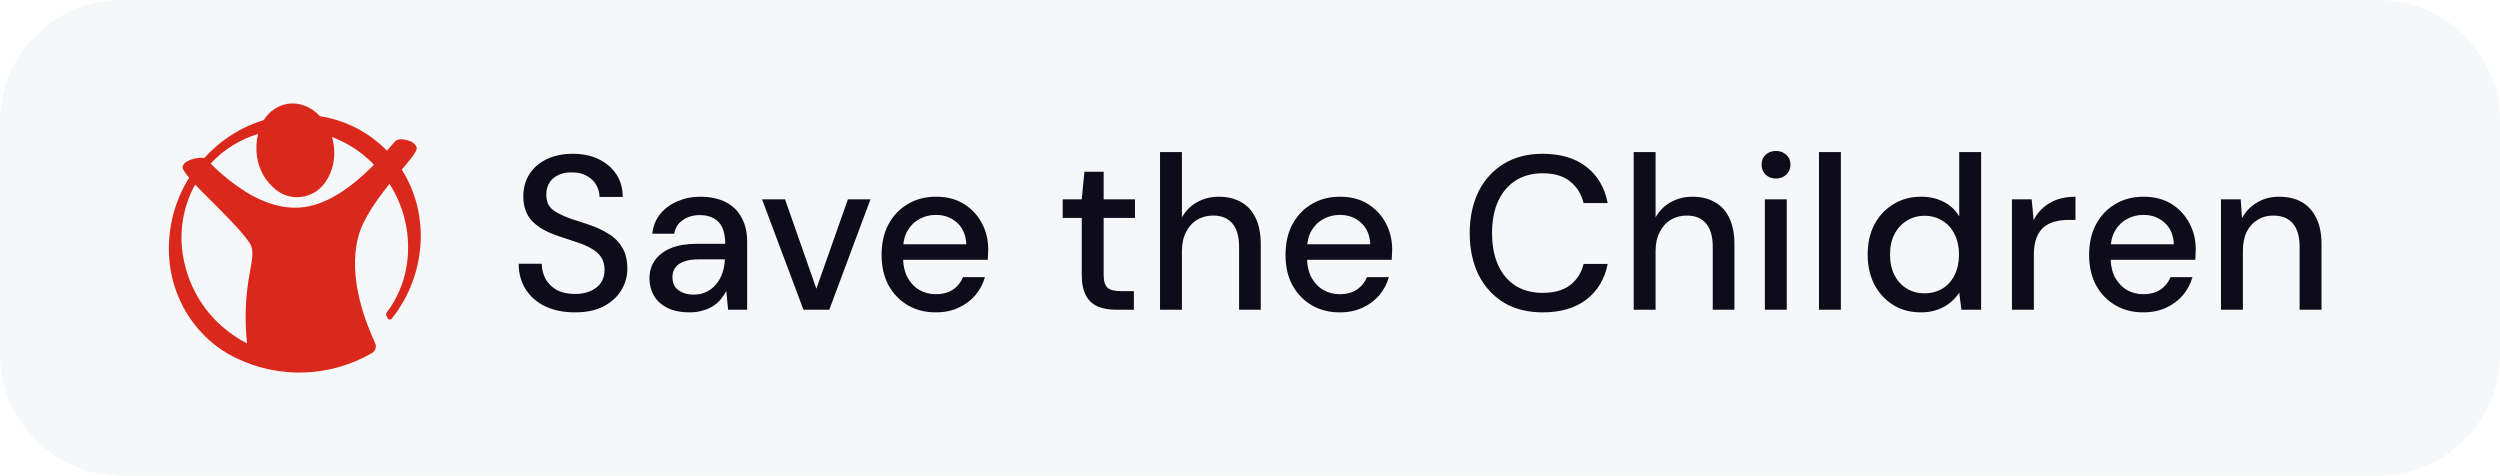
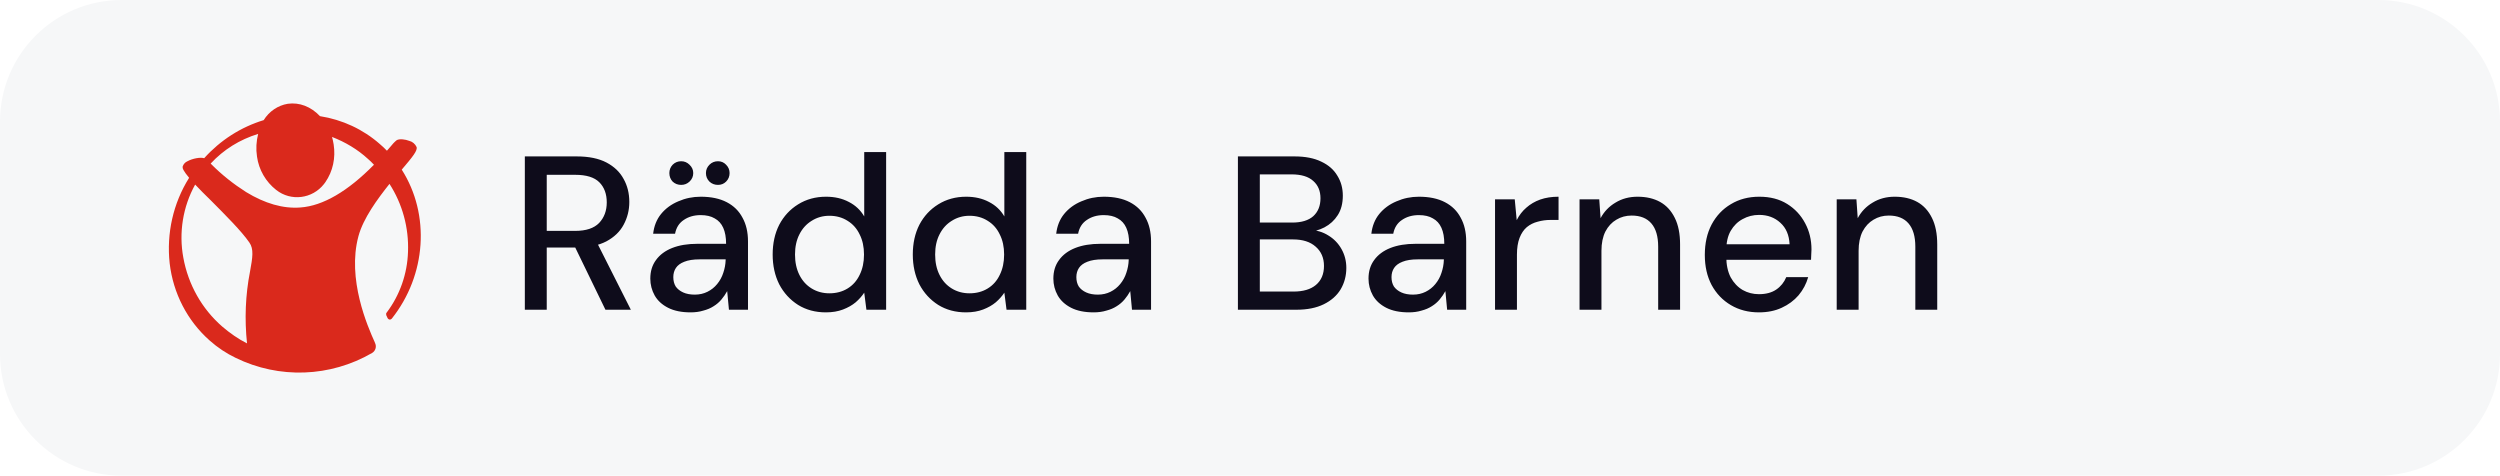
<svg xmlns="http://www.w3.org/2000/svg" width="226" height="43" viewBox="0 0 226 43" fill="none">
  <rect width="226" height="43" rx="11" fill="#F6F7F8" />
-   <path d="M51.98 28.238C50.963 28.238 50.072 28.059 49.307 27.703C48.541 27.333 47.947 26.819 47.525 26.159C47.102 25.499 46.891 24.726 46.891 23.842H48.97C48.983 24.344 49.102 24.806 49.326 25.228C49.564 25.637 49.901 25.967 50.336 26.218C50.785 26.456 51.333 26.574 51.98 26.574C52.534 26.574 53.009 26.482 53.405 26.297C53.814 26.112 54.125 25.862 54.336 25.545C54.547 25.215 54.653 24.839 54.653 24.416C54.653 23.928 54.54 23.525 54.316 23.208C54.092 22.892 53.788 22.634 53.405 22.436C53.036 22.225 52.6 22.04 52.098 21.882C51.61 21.723 51.095 21.552 50.554 21.367C49.458 21.011 48.64 20.549 48.099 19.981C47.571 19.413 47.307 18.674 47.307 17.763C47.307 16.985 47.492 16.311 47.861 15.744C48.231 15.163 48.746 14.714 49.406 14.397C50.079 14.067 50.871 13.902 51.782 13.902C52.679 13.902 53.465 14.067 54.138 14.397C54.811 14.727 55.339 15.183 55.722 15.764C56.105 16.344 56.296 17.024 56.296 17.803H54.197C54.197 17.447 54.105 17.097 53.92 16.754C53.735 16.41 53.458 16.133 53.088 15.922C52.719 15.698 52.263 15.585 51.722 15.585C51.273 15.572 50.871 15.645 50.514 15.803C50.158 15.962 49.881 16.193 49.683 16.496C49.485 16.8 49.386 17.163 49.386 17.585C49.386 18.008 49.472 18.351 49.643 18.615C49.828 18.866 50.092 19.083 50.435 19.268C50.778 19.453 51.174 19.625 51.623 19.783C52.085 19.928 52.593 20.093 53.148 20.278C53.834 20.502 54.441 20.78 54.969 21.11C55.511 21.426 55.933 21.842 56.237 22.357C56.553 22.859 56.712 23.505 56.712 24.297C56.712 24.984 56.534 25.624 56.177 26.218C55.821 26.812 55.293 27.3 54.593 27.683C53.894 28.053 53.022 28.238 51.98 28.238ZM62.354 28.238C61.535 28.238 60.855 28.099 60.314 27.822C59.773 27.545 59.37 27.175 59.106 26.713C58.842 26.238 58.71 25.73 58.71 25.188C58.71 24.528 58.882 23.967 59.225 23.505C59.568 23.03 60.057 22.667 60.69 22.416C61.324 22.166 62.083 22.04 62.967 22.04H65.561C65.561 21.459 65.475 20.978 65.304 20.595C65.132 20.212 64.875 19.928 64.532 19.743C64.202 19.545 63.779 19.446 63.264 19.446C62.67 19.446 62.162 19.592 61.74 19.882C61.317 20.159 61.053 20.575 60.948 21.129H58.968C59.047 20.43 59.285 19.836 59.681 19.347C60.09 18.846 60.611 18.463 61.245 18.199C61.878 17.922 62.552 17.783 63.264 17.783C64.202 17.783 64.987 17.948 65.621 18.278C66.254 18.608 66.73 19.077 67.046 19.684C67.376 20.278 67.541 20.991 67.541 21.822V28H65.819L65.66 26.317C65.515 26.581 65.344 26.832 65.145 27.069C64.948 27.307 64.71 27.512 64.433 27.683C64.169 27.855 63.858 27.987 63.502 28.079C63.159 28.185 62.776 28.238 62.354 28.238ZM62.73 26.634C63.152 26.634 63.535 26.548 63.878 26.376C64.222 26.205 64.512 25.974 64.749 25.683C65 25.38 65.185 25.043 65.304 24.674C65.436 24.291 65.508 23.901 65.522 23.505V23.446H63.166C62.598 23.446 62.136 23.519 61.779 23.664C61.436 23.796 61.185 23.981 61.027 24.218C60.869 24.456 60.789 24.733 60.789 25.05C60.789 25.38 60.862 25.664 61.007 25.901C61.166 26.126 61.39 26.304 61.68 26.436C61.971 26.568 62.321 26.634 62.73 26.634ZM72.632 28L68.889 18.021H70.968L73.8 26.099L76.651 18.021H78.69L74.968 28H72.632ZM84.584 28.238C83.634 28.238 82.789 28.02 82.05 27.584C81.311 27.149 80.73 26.541 80.308 25.763C79.898 24.984 79.694 24.08 79.694 23.05C79.694 21.994 79.898 21.077 80.308 20.298C80.73 19.506 81.311 18.892 82.05 18.456C82.789 18.008 83.647 17.783 84.624 17.783C85.601 17.783 86.439 18.001 87.139 18.437C87.838 18.872 88.379 19.453 88.762 20.179C89.145 20.892 89.336 21.684 89.336 22.555C89.336 22.687 89.33 22.832 89.317 22.991C89.317 23.136 89.31 23.301 89.297 23.486H81.139V22.08H87.356C87.317 21.248 87.04 20.601 86.525 20.139C86.01 19.664 85.37 19.427 84.604 19.427C84.063 19.427 83.568 19.552 83.119 19.803C82.67 20.04 82.307 20.397 82.03 20.872C81.766 21.334 81.634 21.921 81.634 22.634V23.189C81.634 23.928 81.766 24.555 82.03 25.07C82.307 25.571 82.67 25.954 83.119 26.218C83.568 26.469 84.056 26.594 84.584 26.594C85.218 26.594 85.739 26.456 86.149 26.178C86.558 25.901 86.861 25.525 87.059 25.05H89.039C88.868 25.657 88.577 26.205 88.168 26.693C87.759 27.168 87.251 27.545 86.644 27.822C86.05 28.099 85.363 28.238 84.584 28.238ZM100.88 28C100.247 28 99.699 27.901 99.237 27.703C98.775 27.505 98.418 27.175 98.168 26.713C97.917 26.251 97.791 25.624 97.791 24.832V19.704H96.069V18.021H97.791L98.029 15.526H99.771V18.021H102.603V19.704H99.771V24.852C99.771 25.419 99.89 25.809 100.128 26.02C100.365 26.218 100.775 26.317 101.355 26.317H102.504V28H100.88ZM104.866 28V13.744H106.846V19.644C107.176 19.064 107.631 18.608 108.212 18.278C108.806 17.948 109.46 17.783 110.172 17.783C110.964 17.783 111.644 17.948 112.212 18.278C112.779 18.595 113.215 19.077 113.519 19.724C113.822 20.357 113.974 21.156 113.974 22.119V28H112.014V22.317C112.014 21.393 111.816 20.694 111.42 20.219C111.024 19.73 110.436 19.486 109.658 19.486C109.13 19.486 108.654 19.611 108.232 19.862C107.81 20.113 107.473 20.483 107.222 20.971C106.971 21.446 106.846 22.027 106.846 22.713V28H104.866ZM121.1 28.238C120.15 28.238 119.305 28.02 118.566 27.584C117.827 27.149 117.246 26.541 116.824 25.763C116.414 24.984 116.21 24.08 116.21 23.05C116.21 21.994 116.414 21.077 116.824 20.298C117.246 19.506 117.827 18.892 118.566 18.456C119.305 18.008 120.163 17.783 121.14 17.783C122.117 17.783 122.955 18.001 123.655 18.437C124.354 18.872 124.895 19.453 125.278 20.179C125.661 20.892 125.852 21.684 125.852 22.555C125.852 22.687 125.846 22.832 125.833 22.991C125.833 23.136 125.826 23.301 125.813 23.486H117.655V22.08H123.872C123.833 21.248 123.556 20.601 123.041 20.139C122.526 19.664 121.886 19.427 121.12 19.427C120.579 19.427 120.084 19.552 119.635 19.803C119.186 20.04 118.823 20.397 118.546 20.872C118.282 21.334 118.15 21.921 118.15 22.634V23.189C118.15 23.928 118.282 24.555 118.546 25.07C118.823 25.571 119.186 25.954 119.635 26.218C120.084 26.469 120.572 26.594 121.1 26.594C121.734 26.594 122.255 26.456 122.665 26.178C123.074 25.901 123.377 25.525 123.575 25.05H125.555C125.384 25.657 125.093 26.205 124.684 26.693C124.275 27.168 123.767 27.545 123.16 27.822C122.566 28.099 121.879 28.238 121.1 28.238ZM139.455 28.238C138.096 28.238 136.921 27.941 135.931 27.347C134.954 26.739 134.195 25.901 133.654 24.832C133.126 23.75 132.862 22.496 132.862 21.07C132.862 19.658 133.126 18.41 133.654 17.328C134.195 16.245 134.954 15.407 135.931 14.813C136.921 14.206 138.096 13.902 139.455 13.902C141.079 13.902 142.392 14.292 143.395 15.071C144.412 15.849 145.059 16.945 145.336 18.357H143.158C142.96 17.539 142.551 16.886 141.93 16.397C141.323 15.909 140.498 15.665 139.455 15.665C138.518 15.665 137.706 15.882 137.02 16.318C136.333 16.754 135.805 17.374 135.436 18.179C135.066 18.984 134.881 19.948 134.881 21.07C134.881 22.192 135.066 23.162 135.436 23.981C135.805 24.786 136.333 25.406 137.02 25.842C137.706 26.264 138.518 26.475 139.455 26.475C140.498 26.475 141.323 26.244 141.93 25.782C142.551 25.307 142.96 24.667 143.158 23.862H145.336C145.059 25.235 144.412 26.31 143.395 27.089C142.392 27.855 141.079 28.238 139.455 28.238ZM147.685 28V13.744H149.665V19.644C149.995 19.064 150.451 18.608 151.032 18.278C151.626 17.948 152.279 17.783 152.992 17.783C153.784 17.783 154.464 17.948 155.031 18.278C155.599 18.595 156.034 19.077 156.338 19.724C156.642 20.357 156.793 21.156 156.793 22.119V28H154.833V22.317C154.833 21.393 154.635 20.694 154.239 20.219C153.843 19.73 153.256 19.486 152.477 19.486C151.949 19.486 151.474 19.611 151.051 19.862C150.629 20.113 150.292 20.483 150.042 20.971C149.791 21.446 149.665 22.027 149.665 22.713V28H147.685ZM159.544 28V18.021H161.524V28H159.544ZM160.554 16.14C160.171 16.14 159.854 16.021 159.603 15.783C159.366 15.546 159.247 15.242 159.247 14.873C159.247 14.516 159.366 14.226 159.603 14.001C159.854 13.764 160.171 13.645 160.554 13.645C160.923 13.645 161.233 13.764 161.484 14.001C161.735 14.226 161.86 14.516 161.86 14.873C161.86 15.242 161.735 15.546 161.484 15.783C161.233 16.021 160.923 16.14 160.554 16.14ZM164.435 28V13.744H166.415V28H164.435ZM173.649 28.238C172.698 28.238 171.86 28.013 171.134 27.564C170.408 27.102 169.84 26.482 169.431 25.703C169.035 24.911 168.837 24.014 168.837 23.01C168.837 21.994 169.035 21.096 169.431 20.318C169.84 19.539 170.408 18.925 171.134 18.476C171.873 18.014 172.718 17.783 173.668 17.783C174.447 17.783 175.134 17.942 175.728 18.258C176.322 18.562 176.784 18.998 177.114 19.565V13.744H179.094V28H177.312L177.114 26.456C176.916 26.759 176.658 27.05 176.341 27.327C176.025 27.591 175.642 27.809 175.193 27.98C174.744 28.152 174.229 28.238 173.649 28.238ZM173.965 26.515C174.586 26.515 175.134 26.37 175.609 26.079C176.084 25.789 176.447 25.38 176.698 24.852C176.962 24.324 177.094 23.71 177.094 23.01C177.094 22.311 176.962 21.704 176.698 21.189C176.447 20.661 176.084 20.252 175.609 19.961C175.134 19.658 174.586 19.506 173.965 19.506C173.371 19.506 172.837 19.658 172.362 19.961C171.886 20.252 171.517 20.661 171.253 21.189C170.989 21.704 170.857 22.311 170.857 23.01C170.857 23.71 170.989 24.324 171.253 24.852C171.517 25.38 171.886 25.789 172.362 26.079C172.837 26.37 173.371 26.515 173.965 26.515ZM181.881 28V18.021H183.663L183.841 19.902C184.065 19.453 184.356 19.077 184.712 18.773C185.069 18.456 185.484 18.212 185.96 18.041C186.448 17.869 187.002 17.783 187.623 17.783V19.882H186.91C186.501 19.882 186.111 19.935 185.742 20.04C185.372 20.133 185.042 20.298 184.752 20.535C184.475 20.773 184.257 21.096 184.098 21.506C183.94 21.915 183.861 22.423 183.861 23.03V28H181.881ZM193.745 28.238C192.795 28.238 191.95 28.02 191.211 27.584C190.472 27.149 189.891 26.541 189.469 25.763C189.059 24.984 188.855 24.08 188.855 23.05C188.855 21.994 189.059 21.077 189.469 20.298C189.891 19.506 190.472 18.892 191.211 18.456C191.95 18.008 192.808 17.783 193.785 17.783C194.762 17.783 195.6 18.001 196.3 18.437C196.999 18.872 197.54 19.453 197.923 20.179C198.306 20.892 198.497 21.684 198.497 22.555C198.497 22.687 198.491 22.832 198.478 22.991C198.478 23.136 198.471 23.301 198.458 23.486H190.3V22.08H196.517C196.478 21.248 196.201 20.601 195.686 20.139C195.171 19.664 194.531 19.427 193.765 19.427C193.224 19.427 192.729 19.552 192.28 19.803C191.831 20.04 191.468 20.397 191.191 20.872C190.927 21.334 190.795 21.921 190.795 22.634V23.189C190.795 23.928 190.927 24.555 191.191 25.07C191.468 25.571 191.831 25.954 192.28 26.218C192.729 26.469 193.217 26.594 193.745 26.594C194.379 26.594 194.9 26.456 195.31 26.178C195.719 25.901 196.022 25.525 196.22 25.05H198.2C198.029 25.657 197.738 26.205 197.329 26.693C196.92 27.168 196.412 27.545 195.805 27.822C195.211 28.099 194.524 28.238 193.745 28.238ZM200.777 28V18.021H202.559L202.678 19.724C202.994 19.13 203.443 18.661 204.024 18.318C204.605 17.961 205.271 17.783 206.024 17.783C206.816 17.783 207.496 17.942 208.063 18.258C208.631 18.575 209.073 19.057 209.39 19.704C209.707 20.337 209.865 21.136 209.865 22.1V28H207.885V22.298C207.885 21.374 207.68 20.674 207.271 20.199C206.862 19.724 206.268 19.486 205.489 19.486C204.974 19.486 204.512 19.611 204.103 19.862C203.694 20.1 203.364 20.456 203.113 20.931C202.876 21.407 202.757 21.987 202.757 22.674V28H200.777Z" fill="#0E0C1B" />
+   <path d="M47.445 28V14.14H52.138C53.234 14.14 54.131 14.325 54.831 14.694C55.53 15.064 56.045 15.559 56.375 16.179C56.718 16.787 56.89 17.48 56.89 18.258C56.89 18.998 56.718 19.684 56.375 20.318C56.045 20.938 55.524 21.44 54.811 21.822C54.098 22.192 53.187 22.377 52.079 22.377H49.425V28H47.445ZM54.732 28L51.742 21.842H53.92L57.029 28H54.732ZM49.425 20.872H51.999C52.976 20.872 53.696 20.634 54.158 20.159C54.62 19.671 54.851 19.05 54.851 18.298C54.851 17.532 54.626 16.925 54.177 16.476C53.729 16.028 53.003 15.803 51.999 15.803H49.425V20.872ZM62.431 28.238C61.613 28.238 60.933 28.099 60.392 27.822C59.85 27.545 59.448 27.175 59.184 26.713C58.92 26.238 58.788 25.73 58.788 25.188C58.788 24.528 58.959 23.967 59.303 23.505C59.646 23.03 60.134 22.667 60.768 22.416C61.401 22.166 62.16 22.04 63.045 22.04H65.639C65.639 21.459 65.553 20.978 65.381 20.595C65.21 20.212 64.952 19.928 64.609 19.743C64.279 19.545 63.857 19.446 63.342 19.446C62.748 19.446 62.24 19.592 61.817 19.882C61.395 20.159 61.131 20.575 61.025 21.129H59.045C59.124 20.43 59.362 19.836 59.758 19.347C60.167 18.846 60.689 18.463 61.322 18.199C61.956 17.922 62.629 17.783 63.342 17.783C64.279 17.783 65.064 17.948 65.698 18.278C66.332 18.608 66.807 19.077 67.124 19.684C67.454 20.278 67.619 20.991 67.619 21.822V28H65.896L65.738 26.317C65.592 26.581 65.421 26.832 65.223 27.069C65.025 27.307 64.787 27.512 64.51 27.683C64.246 27.855 63.936 27.987 63.579 28.079C63.236 28.185 62.853 28.238 62.431 28.238ZM62.807 26.634C63.23 26.634 63.612 26.548 63.956 26.376C64.299 26.205 64.589 25.974 64.827 25.683C65.078 25.38 65.262 25.043 65.381 24.674C65.513 24.291 65.586 23.901 65.599 23.505V23.446H63.243C62.675 23.446 62.213 23.519 61.857 23.664C61.514 23.796 61.263 23.981 61.104 24.218C60.946 24.456 60.867 24.733 60.867 25.05C60.867 25.38 60.939 25.664 61.085 25.901C61.243 26.126 61.467 26.304 61.758 26.436C62.048 26.568 62.398 26.634 62.807 26.634ZM61.58 16.714C61.276 16.714 61.019 16.615 60.807 16.417C60.609 16.206 60.51 15.948 60.51 15.645C60.51 15.354 60.609 15.104 60.807 14.892C61.019 14.681 61.276 14.576 61.58 14.576C61.87 14.576 62.121 14.681 62.332 14.892C62.556 15.104 62.669 15.354 62.669 15.645C62.669 15.948 62.556 16.206 62.332 16.417C62.121 16.615 61.87 16.714 61.58 16.714ZM64.906 16.714C64.602 16.714 64.345 16.615 64.134 16.417C63.923 16.206 63.817 15.948 63.817 15.645C63.817 15.354 63.923 15.104 64.134 14.892C64.345 14.681 64.602 14.576 64.906 14.576C65.196 14.576 65.441 14.681 65.639 14.892C65.85 15.104 65.955 15.354 65.955 15.645C65.955 15.948 65.85 16.206 65.639 16.417C65.441 16.615 65.196 16.714 64.906 16.714ZM74.661 28.238C73.71 28.238 72.872 28.013 72.146 27.564C71.42 27.102 70.853 26.482 70.443 25.703C70.047 24.911 69.849 24.014 69.849 23.01C69.849 21.994 70.047 21.096 70.443 20.318C70.853 19.539 71.42 18.925 72.146 18.476C72.885 18.014 73.73 17.783 74.681 17.783C75.459 17.783 76.146 17.942 76.74 18.258C77.334 18.562 77.796 18.998 78.126 19.565V13.744H80.106V28H78.324L78.126 26.456C77.928 26.759 77.67 27.05 77.354 27.327C77.037 27.591 76.654 27.809 76.205 27.98C75.756 28.152 75.242 28.238 74.661 28.238ZM74.978 26.515C75.598 26.515 76.146 26.37 76.621 26.079C77.096 25.789 77.459 25.38 77.71 24.852C77.974 24.324 78.106 23.71 78.106 23.01C78.106 22.311 77.974 21.704 77.71 21.189C77.459 20.661 77.096 20.252 76.621 19.961C76.146 19.658 75.598 19.506 74.978 19.506C74.384 19.506 73.849 19.658 73.374 19.961C72.899 20.252 72.529 20.661 72.265 21.189C72.001 21.704 71.869 22.311 71.869 23.01C71.869 23.71 72.001 24.324 72.265 24.852C72.529 25.38 72.899 25.789 73.374 26.079C73.849 26.37 74.384 26.515 74.978 26.515ZM87.328 28.238C86.378 28.238 85.54 28.013 84.814 27.564C84.088 27.102 83.52 26.482 83.111 25.703C82.715 24.911 82.517 24.014 82.517 23.01C82.517 21.994 82.715 21.096 83.111 20.318C83.52 19.539 84.088 18.925 84.814 18.476C85.553 18.014 86.398 17.783 87.348 17.783C88.127 17.783 88.813 17.942 89.407 18.258C90.001 18.562 90.463 18.998 90.793 19.565V13.744H92.773V28H90.991L90.793 26.456C90.595 26.759 90.338 27.05 90.021 27.327C89.704 27.591 89.322 27.809 88.873 27.98C88.424 28.152 87.909 28.238 87.328 28.238ZM87.645 26.515C88.266 26.515 88.813 26.37 89.288 26.079C89.764 25.789 90.127 25.38 90.377 24.852C90.641 24.324 90.773 23.71 90.773 23.01C90.773 22.311 90.641 21.704 90.377 21.189C90.127 20.661 89.764 20.252 89.288 19.961C88.813 19.658 88.266 19.506 87.645 19.506C87.051 19.506 86.516 19.658 86.041 19.961C85.566 20.252 85.197 20.661 84.933 21.189C84.668 21.704 84.537 22.311 84.537 23.01C84.537 23.71 84.668 24.324 84.933 24.852C85.197 25.38 85.566 25.789 86.041 26.079C86.516 26.37 87.051 26.515 87.645 26.515ZM98.867 28.238C98.049 28.238 97.369 28.099 96.828 27.822C96.287 27.545 95.884 27.175 95.62 26.713C95.356 26.238 95.224 25.73 95.224 25.188C95.224 24.528 95.395 23.967 95.739 23.505C96.082 23.03 96.57 22.667 97.204 22.416C97.838 22.166 98.597 22.04 99.481 22.04H102.075C102.075 21.459 101.989 20.978 101.817 20.595C101.646 20.212 101.388 19.928 101.045 19.743C100.715 19.545 100.293 19.446 99.778 19.446C99.184 19.446 98.676 19.592 98.253 19.882C97.831 20.159 97.567 20.575 97.461 21.129H95.481C95.561 20.43 95.798 19.836 96.194 19.347C96.603 18.846 97.125 18.463 97.758 18.199C98.392 17.922 99.065 17.783 99.778 17.783C100.715 17.783 101.501 17.948 102.134 18.278C102.768 18.608 103.243 19.077 103.56 19.684C103.89 20.278 104.055 20.991 104.055 21.822V28H102.332L102.174 26.317C102.029 26.581 101.857 26.832 101.659 27.069C101.461 27.307 101.223 27.512 100.946 27.683C100.682 27.855 100.372 27.987 100.016 28.079C99.672 28.185 99.29 28.238 98.867 28.238ZM99.243 26.634C99.666 26.634 100.049 26.548 100.392 26.376C100.735 26.205 101.025 25.974 101.263 25.683C101.514 25.38 101.699 25.043 101.817 24.674C101.949 24.291 102.022 23.901 102.035 23.505V23.446H99.679C99.111 23.446 98.649 23.519 98.293 23.664C97.95 23.796 97.699 23.981 97.54 24.218C97.382 24.456 97.303 24.733 97.303 25.05C97.303 25.38 97.376 25.664 97.521 25.901C97.679 26.126 97.903 26.304 98.194 26.436C98.484 26.568 98.834 26.634 99.243 26.634ZM111.907 28V14.14H117.035C117.998 14.14 118.804 14.298 119.45 14.615C120.097 14.919 120.579 15.341 120.896 15.882C121.226 16.41 121.391 17.011 121.391 17.684C121.391 18.384 121.239 18.971 120.935 19.446C120.632 19.922 120.229 20.291 119.728 20.555C119.239 20.806 118.711 20.951 118.144 20.991L118.421 20.793C119.028 20.806 119.582 20.971 120.084 21.288C120.586 21.591 120.982 22.001 121.272 22.515C121.562 23.03 121.708 23.598 121.708 24.218C121.708 24.931 121.536 25.578 121.193 26.159C120.85 26.726 120.341 27.175 119.668 27.505C118.995 27.835 118.17 28 117.193 28H111.907ZM113.887 26.357H116.936C117.807 26.357 118.48 26.159 118.955 25.763C119.444 25.353 119.688 24.779 119.688 24.04C119.688 23.314 119.437 22.733 118.936 22.298C118.447 21.862 117.767 21.644 116.896 21.644H113.887V26.357ZM113.887 20.12H116.817C117.649 20.12 118.282 19.928 118.718 19.545C119.153 19.149 119.371 18.608 119.371 17.922C119.371 17.262 119.153 16.74 118.718 16.358C118.282 15.962 117.629 15.764 116.758 15.764H113.887V20.12ZM127.356 28.238C126.538 28.238 125.858 28.099 125.317 27.822C124.776 27.545 124.373 27.175 124.109 26.713C123.845 26.238 123.713 25.73 123.713 25.188C123.713 24.528 123.885 23.967 124.228 23.505C124.571 23.03 125.059 22.667 125.693 22.416C126.327 22.166 127.086 22.04 127.97 22.04H130.564C130.564 21.459 130.478 20.978 130.306 20.595C130.135 20.212 129.877 19.928 129.534 19.743C129.204 19.545 128.782 19.446 128.267 19.446C127.673 19.446 127.165 19.592 126.742 19.882C126.32 20.159 126.056 20.575 125.95 21.129H123.97C124.05 20.43 124.287 19.836 124.683 19.347C125.092 18.846 125.614 18.463 126.247 18.199C126.881 17.922 127.554 17.783 128.267 17.783C129.204 17.783 129.99 17.948 130.623 18.278C131.257 18.608 131.732 19.077 132.049 19.684C132.379 20.278 132.544 20.991 132.544 21.822V28H130.821L130.663 26.317C130.518 26.581 130.346 26.832 130.148 27.069C129.95 27.307 129.712 27.512 129.435 27.683C129.171 27.855 128.861 27.987 128.505 28.079C128.161 28.185 127.779 28.238 127.356 28.238ZM127.732 26.634C128.155 26.634 128.538 26.548 128.881 26.376C129.224 26.205 129.514 25.974 129.752 25.683C130.003 25.38 130.188 25.043 130.306 24.674C130.438 24.291 130.511 23.901 130.524 23.505V23.446H128.168C127.6 23.446 127.138 23.519 126.782 23.664C126.439 23.796 126.188 23.981 126.03 24.218C125.871 24.456 125.792 24.733 125.792 25.05C125.792 25.38 125.865 25.664 126.01 25.901C126.168 26.126 126.393 26.304 126.683 26.436C126.973 26.568 127.323 26.634 127.732 26.634ZM135.151 28V18.021H136.933L137.111 19.902C137.335 19.453 137.626 19.077 137.982 18.773C138.339 18.456 138.754 18.212 139.23 18.041C139.718 17.869 140.272 17.783 140.893 17.783V19.882H140.18C139.771 19.882 139.381 19.935 139.012 20.04C138.642 20.133 138.312 20.298 138.022 20.535C137.745 20.773 137.527 21.096 137.368 21.506C137.21 21.915 137.131 22.423 137.131 23.03V28H135.151ZM142.791 28V18.021H144.573L144.692 19.724C145.009 19.13 145.457 18.661 146.038 18.318C146.619 17.961 147.286 17.783 148.038 17.783C148.83 17.783 149.51 17.942 150.077 18.258C150.645 18.575 151.087 19.057 151.404 19.704C151.721 20.337 151.879 21.136 151.879 22.1V28H149.899V22.298C149.899 21.374 149.695 20.674 149.285 20.199C148.876 19.724 148.282 19.486 147.503 19.486C146.989 19.486 146.527 19.611 146.117 19.862C145.708 20.1 145.378 20.456 145.127 20.931C144.89 21.407 144.771 21.987 144.771 22.674V28H142.791ZM159.006 28.238C158.056 28.238 157.211 28.02 156.472 27.584C155.732 27.149 155.152 26.541 154.729 25.763C154.32 24.984 154.115 24.08 154.115 23.05C154.115 21.994 154.32 21.077 154.729 20.298C155.152 19.506 155.732 18.892 156.472 18.456C157.211 18.008 158.069 17.783 159.046 17.783C160.022 17.783 160.861 18.001 161.56 18.437C162.26 18.872 162.801 19.453 163.184 20.179C163.567 20.892 163.758 21.684 163.758 22.555C163.758 22.687 163.751 22.832 163.738 22.991C163.738 23.136 163.732 23.301 163.718 23.486H155.561V22.08H161.778C161.738 21.248 161.461 20.601 160.946 20.139C160.432 19.664 159.791 19.427 159.026 19.427C158.485 19.427 157.99 19.552 157.541 19.803C157.092 20.04 156.729 20.397 156.452 20.872C156.188 21.334 156.056 21.921 156.056 22.634V23.189C156.056 23.928 156.188 24.555 156.452 25.07C156.729 25.571 157.092 25.954 157.541 26.218C157.99 26.469 158.478 26.594 159.006 26.594C159.64 26.594 160.161 26.456 160.57 26.178C160.979 25.901 161.283 25.525 161.481 25.05H163.461C163.289 25.657 162.999 26.205 162.59 26.693C162.181 27.168 161.672 27.545 161.065 27.822C160.471 28.099 159.785 28.238 159.006 28.238ZM166.038 28V18.021H167.82L167.938 19.724C168.255 19.13 168.704 18.661 169.285 18.318C169.866 17.961 170.532 17.783 171.285 17.783C172.077 17.783 172.756 17.942 173.324 18.258C173.892 18.575 174.334 19.057 174.651 19.704C174.967 20.337 175.126 21.136 175.126 22.1V28H173.146V22.298C173.146 21.374 172.941 20.674 172.532 20.199C172.123 19.724 171.529 19.486 170.75 19.486C170.235 19.486 169.773 19.611 169.364 19.862C168.955 20.1 168.625 20.456 168.374 20.931C168.136 21.407 168.018 21.987 168.018 22.674V28H166.038Z" fill="#0E0C1B" />
  <path d="M36.318 15.335C37.324 14.153 37.763 13.604 37.658 13.287C37.533 13.013 37.282 12.802 37.009 12.738C36.633 12.591 36.109 12.527 35.858 12.675C35.648 12.844 35.46 13.055 35.292 13.266L34.978 13.625C34.769 13.414 34.559 13.203 34.35 13.034C32.822 11.683 30.937 10.817 28.927 10.501C28.11 9.635 27.063 9.234 26.016 9.382C25.116 9.529 24.32 10.078 23.839 10.859C21.766 11.493 19.923 12.675 18.457 14.301C18.122 14.195 17.41 14.322 16.95 14.575C16.74 14.659 16.573 14.85 16.51 15.061C16.489 15.208 16.552 15.419 17.096 16.074C15.652 18.375 15.044 21.099 15.338 23.801C15.652 26.503 16.929 28.994 18.96 30.789C19.672 31.422 20.468 31.95 21.305 32.351C25.242 34.272 29.848 34.103 33.638 31.908C33.952 31.718 34.057 31.337 33.91 31.021L33.868 30.915C33.24 29.522 31.356 25.236 32.403 21.352C32.843 19.726 34.12 17.995 35.209 16.623C36.381 18.438 36.968 20.592 36.884 22.766C36.821 24.751 36.151 26.672 34.957 28.255C34.895 28.319 34.895 28.403 34.916 28.488L35.041 28.762C35.104 28.867 35.23 28.931 35.334 28.867C35.376 28.846 35.397 28.825 35.418 28.804C38.538 24.877 38.915 19.41 36.318 15.335ZM22.603 24.54C22.184 26.672 22.101 28.867 22.331 31.042C21.535 30.641 20.782 30.113 20.091 29.522C18.248 27.918 17.013 25.722 16.573 23.294C16.154 21.035 16.531 18.692 17.641 16.686C18.06 17.13 18.562 17.636 19.086 18.143C20.363 19.431 21.829 20.887 22.541 21.922C22.959 22.513 22.834 23.273 22.603 24.54ZM33.806 14.892C31.44 17.298 29.199 18.607 27.168 18.755C25.598 18.882 23.943 18.396 22.247 17.362C21.117 16.644 20.049 15.8 19.107 14.85L19.044 14.786C20.216 13.52 21.682 12.612 23.336 12.105C23.169 12.781 23.127 13.456 23.232 14.153C23.399 15.356 24.027 16.433 24.969 17.172C26.309 18.227 28.236 17.974 29.283 16.644C29.325 16.581 29.367 16.538 29.409 16.475C30.099 15.483 30.351 14.258 30.162 13.055C30.12 12.823 30.079 12.591 30.016 12.379C31.209 12.844 32.319 13.498 33.261 14.364C33.429 14.512 33.617 14.681 33.806 14.892Z" fill="#DA291C" />
</svg>
